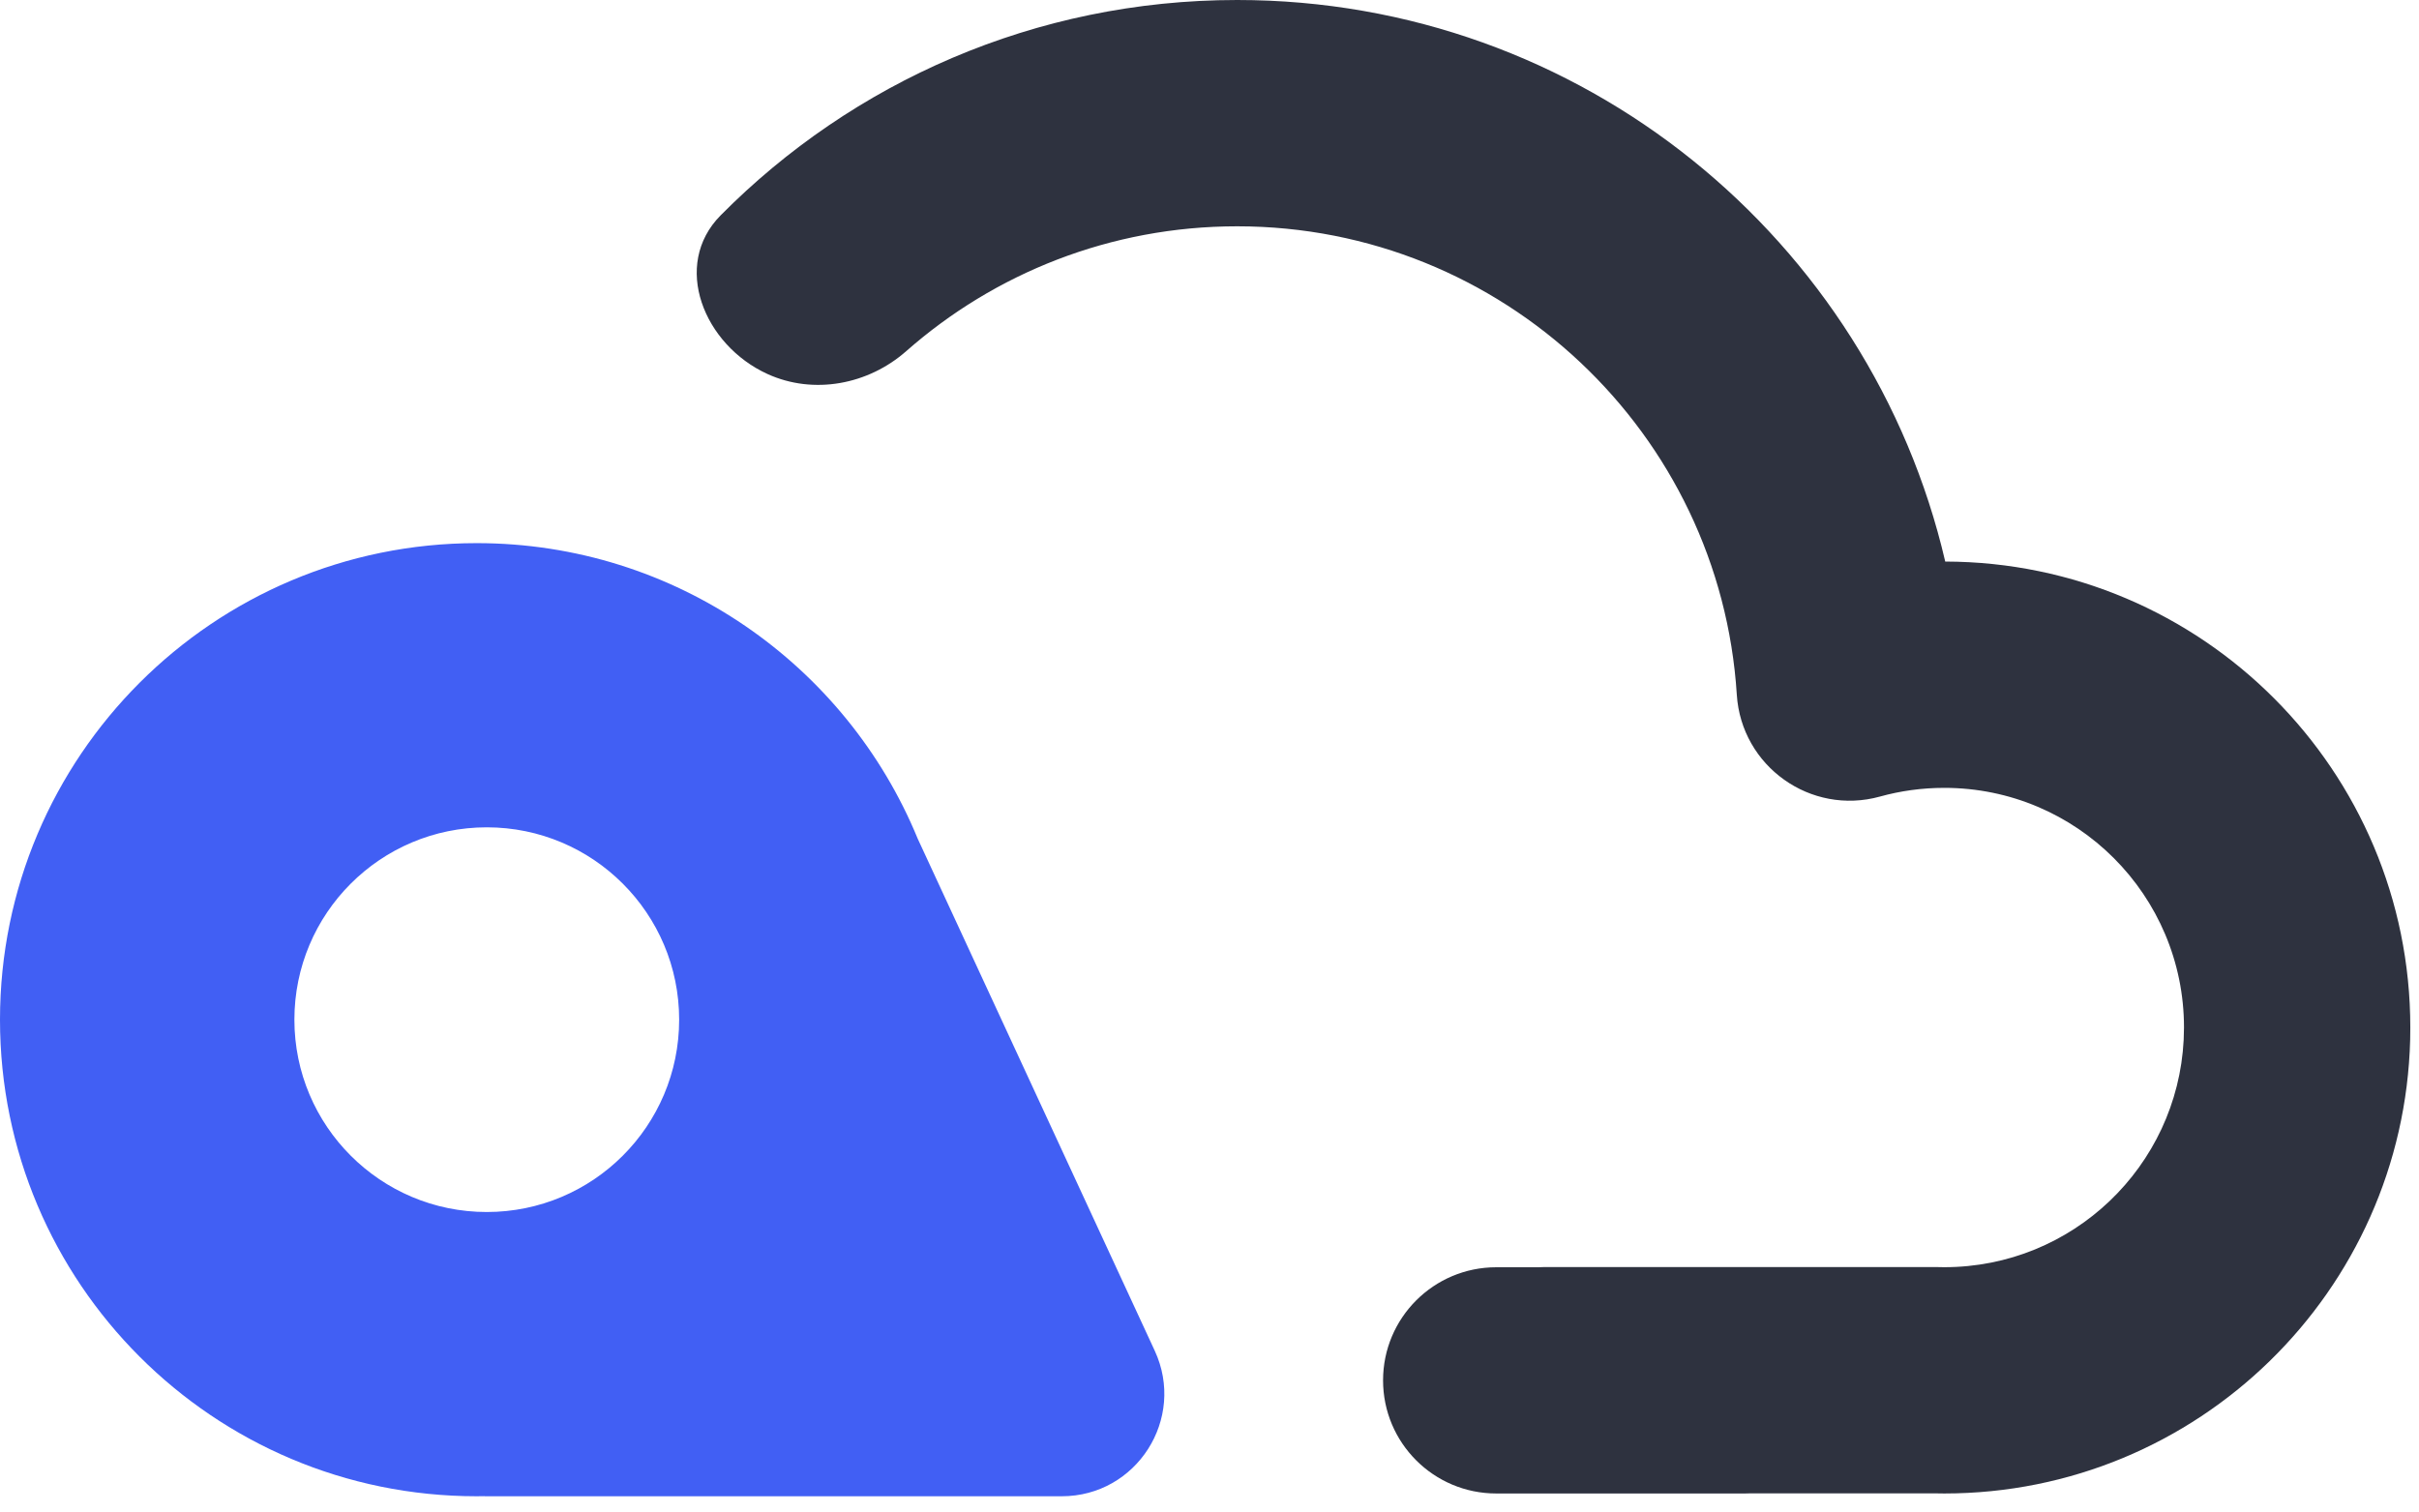
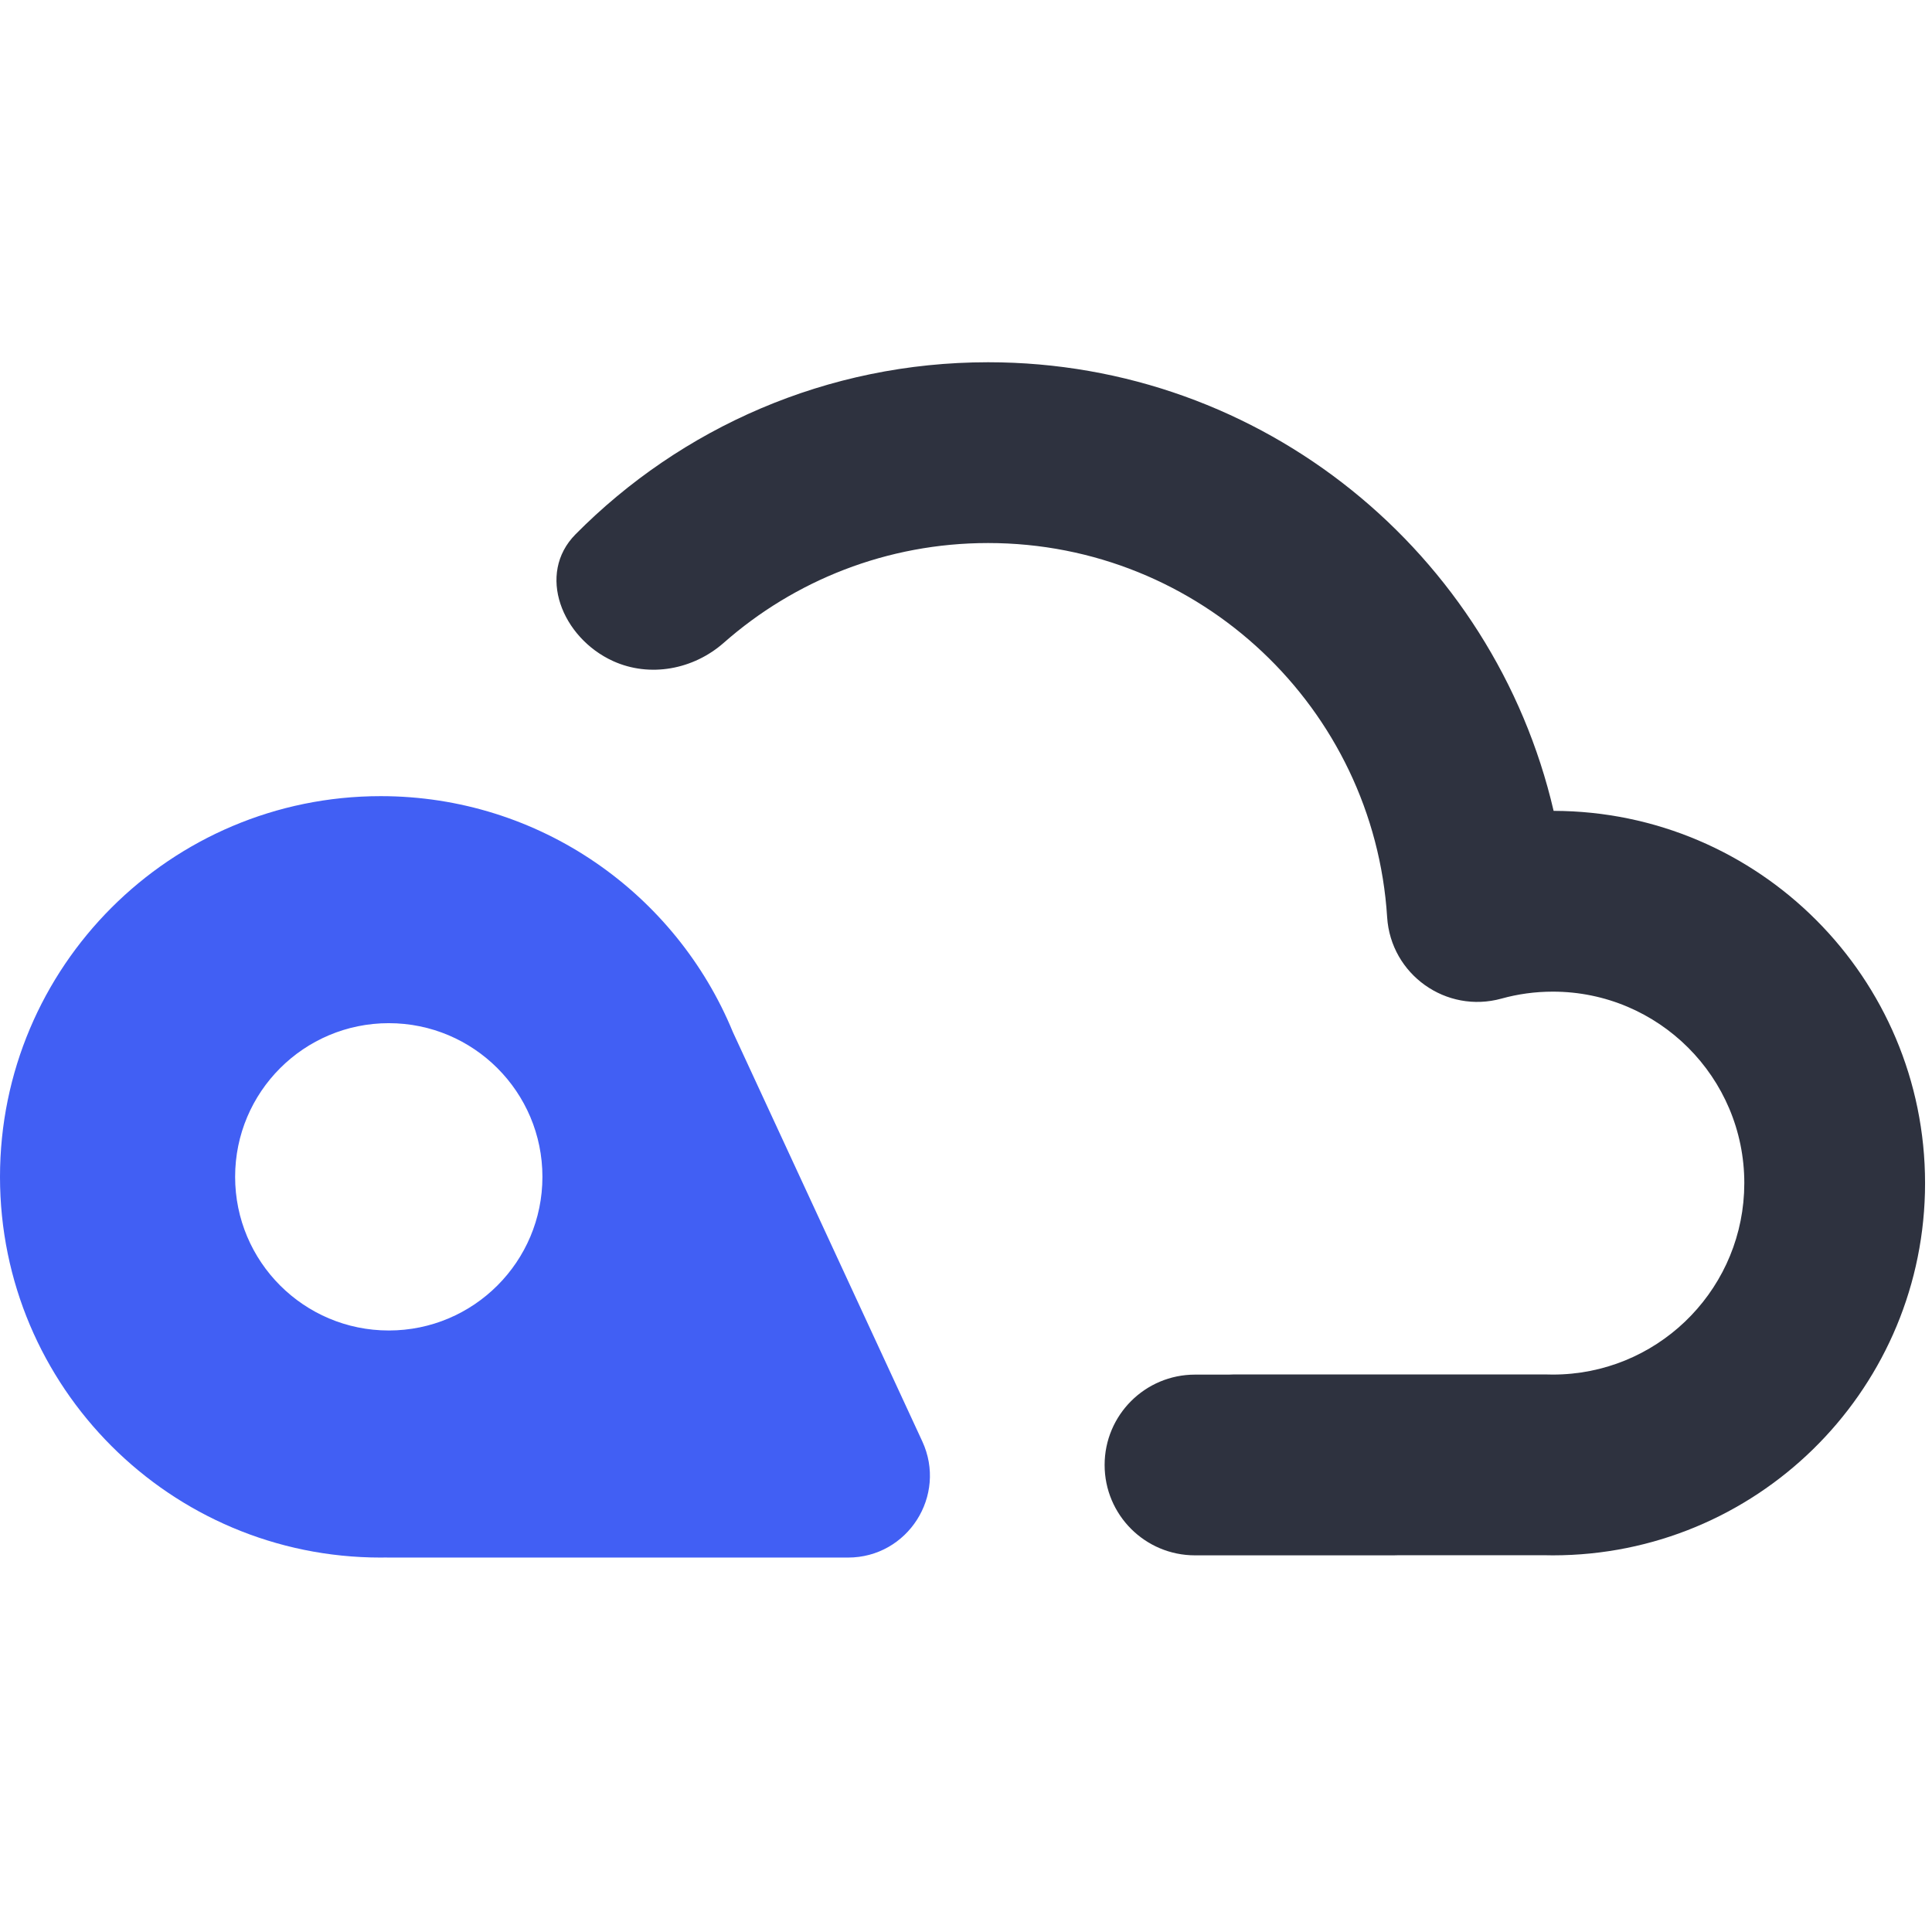
- <svg xmlns="http://www.w3.org/2000/svg" width="120" height="75" viewBox="0 0 120 75" fill="none">
+ <svg xmlns="http://www.w3.org/2000/svg" width="120" height="120" viewBox="0 -22.5 120 120" fill="none">
  <path d="M61.372 0C78.471 0 92.783 11.896 96.498 27.864C109.244 27.891 119.569 38.233 119.569 50.985L119.562 51.582C119.245 64.075 109.018 74.104 96.449 74.105C96.27 74.105 96.096 74.102 95.929 74.098H86.863C86.768 74.103 86.671 74.105 86.574 74.105H74.224C71.123 74.105 68.61 71.593 68.61 68.492C68.61 65.392 71.123 62.88 74.224 62.88H76.32C76.426 62.874 76.534 62.869 76.642 62.869H96.022L96.102 62.871C96.227 62.875 96.342 62.877 96.449 62.877C102.812 62.877 108.007 57.88 108.326 51.597L108.342 50.985C108.342 44.418 103.017 39.093 96.449 39.093C95.34 39.093 94.272 39.244 93.262 39.524C89.826 40.477 86.384 38.027 86.158 34.469C85.337 21.498 74.552 11.229 61.372 11.229C55.083 11.229 49.334 13.566 44.954 17.425C43.069 19.086 40.362 19.6 38.075 18.559C34.912 17.118 33.304 13.153 35.75 10.684C42.284 4.088 51.348 0 61.372 0Z" fill="#2E323F" />
  <path d="M23.648 26.95C33.525 26.951 41.986 33.008 45.523 41.61L57.284 67.023C58.843 70.393 56.383 74.243 52.67 74.243H24.04V74.238C23.91 74.24 23.779 74.243 23.648 74.243C10.588 74.243 0 63.657 0 50.598C0 37.538 10.588 26.95 23.648 26.95ZM24.148 41.051C18.877 41.051 14.604 45.324 14.604 50.595C14.604 55.866 18.877 60.139 24.148 60.139C29.418 60.139 33.691 55.866 33.691 50.595C33.691 45.324 29.418 41.051 24.148 41.051Z" fill="#415FF4" />
</svg>
